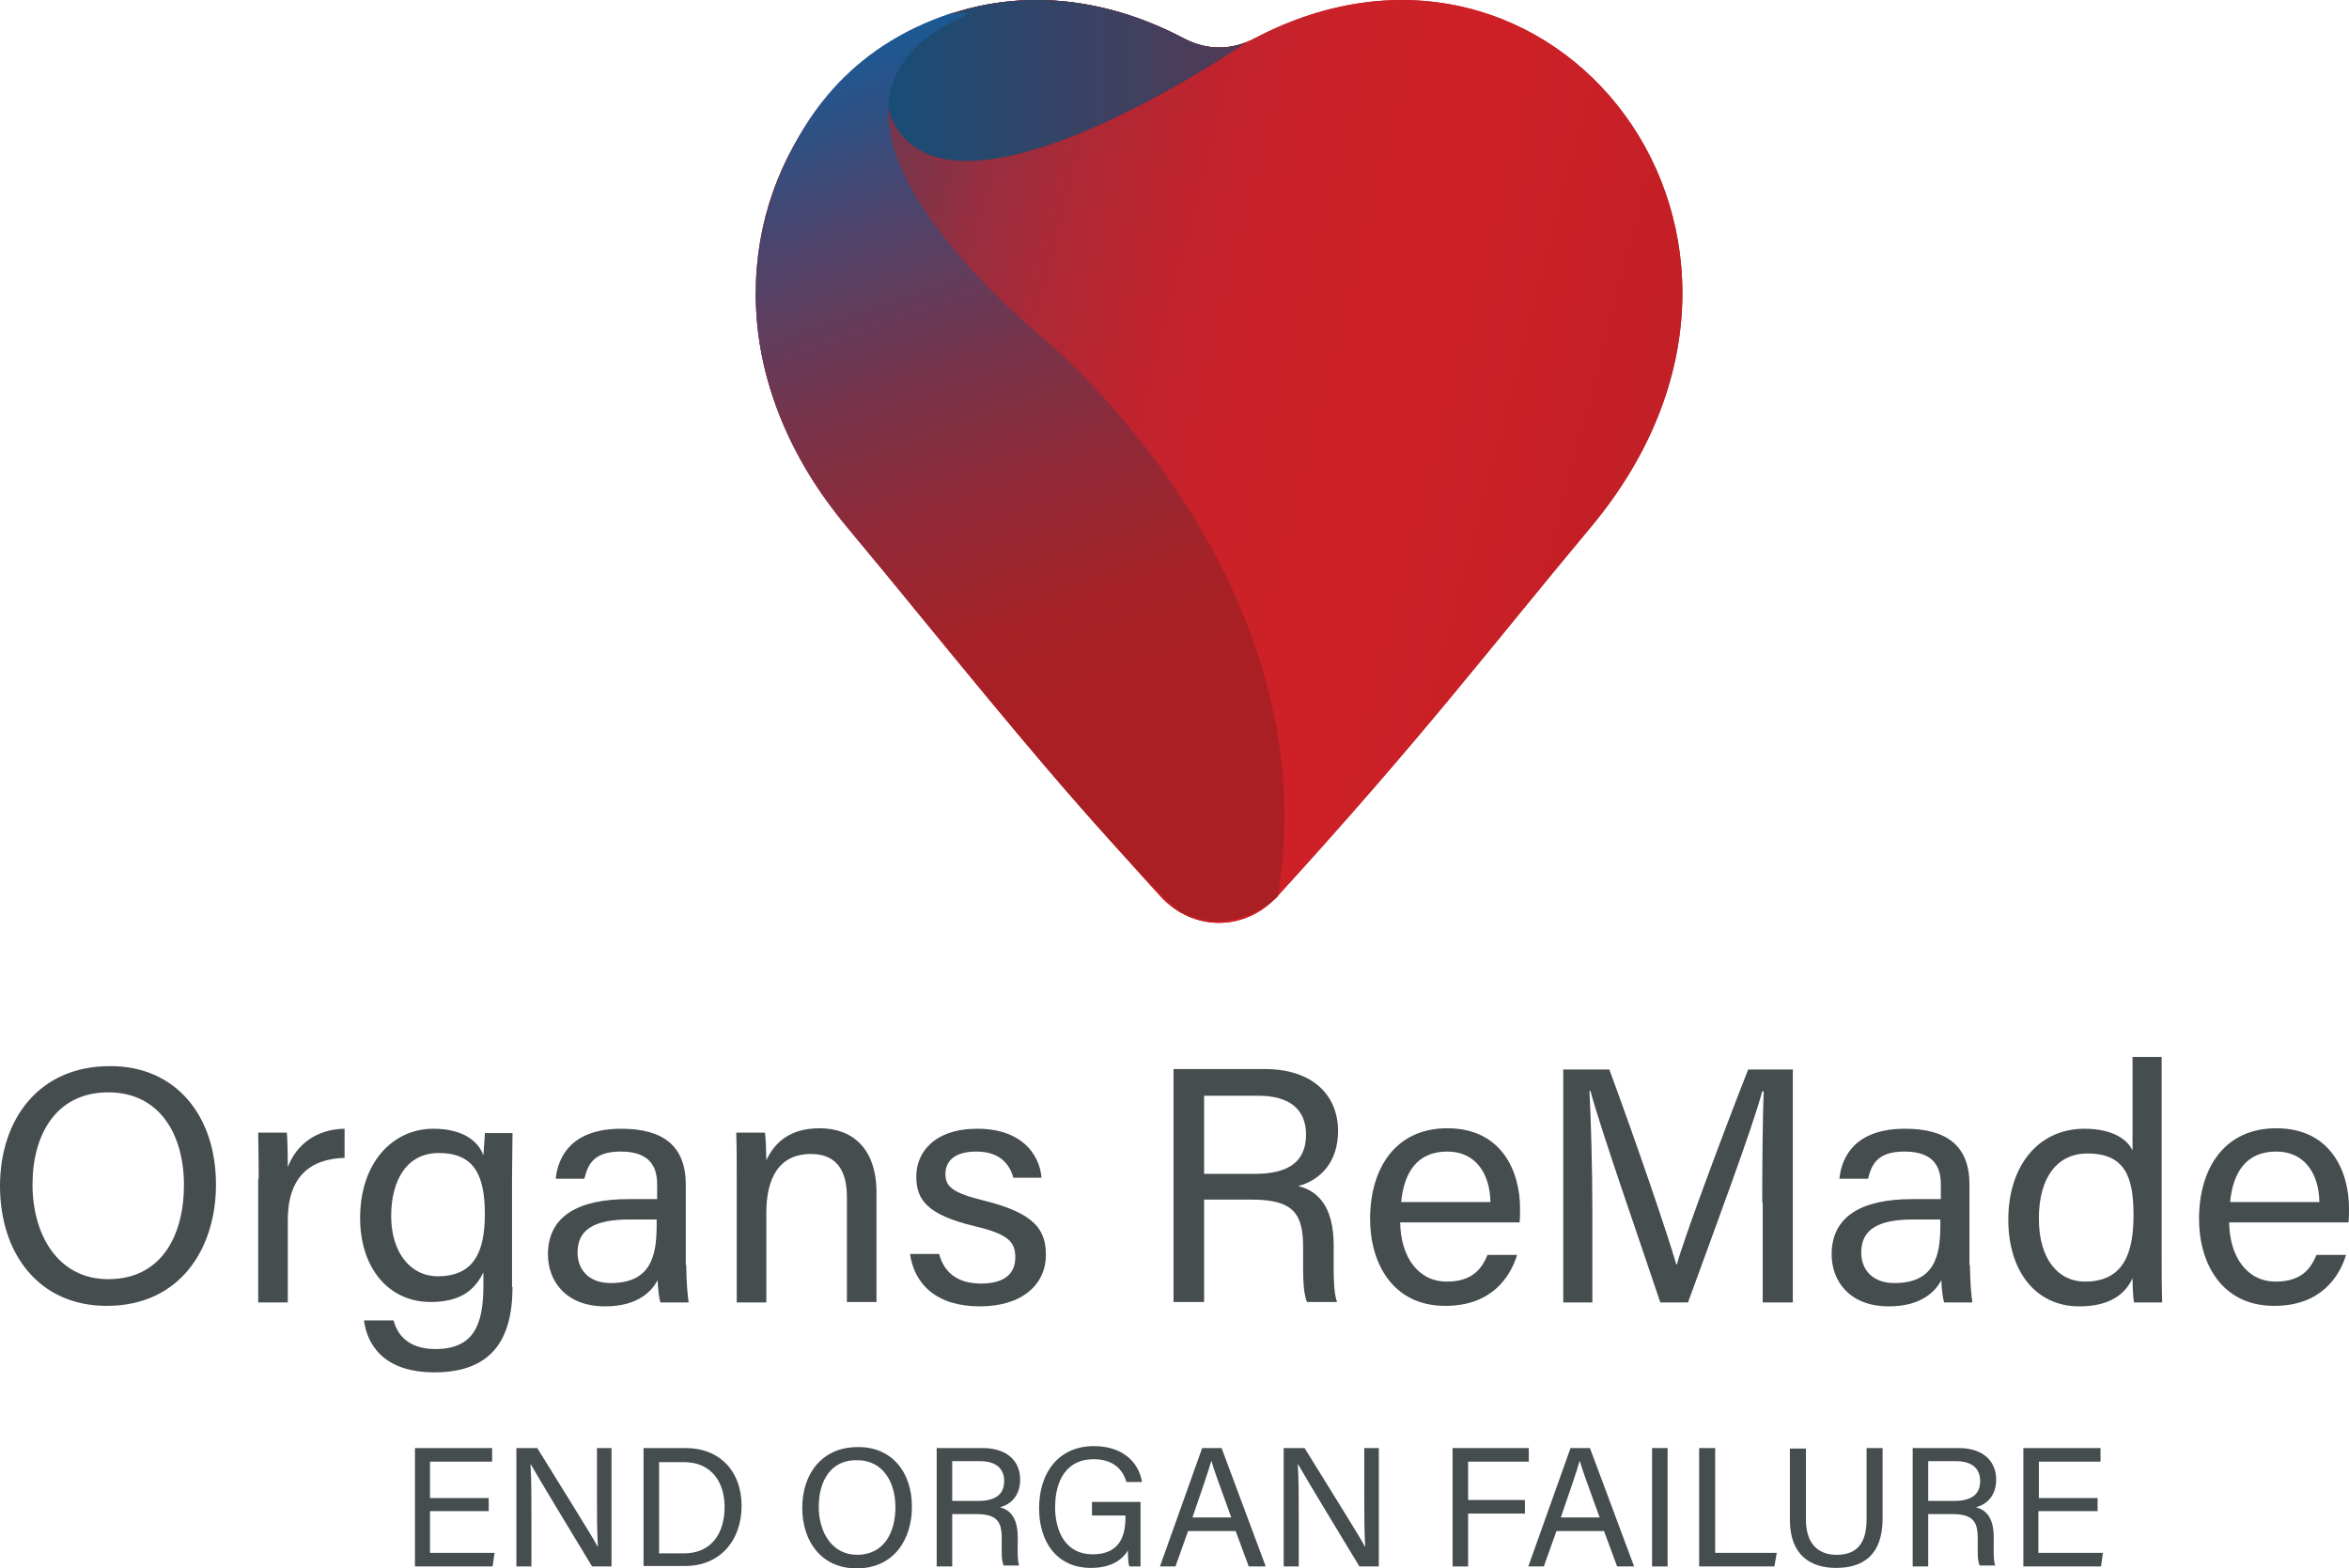
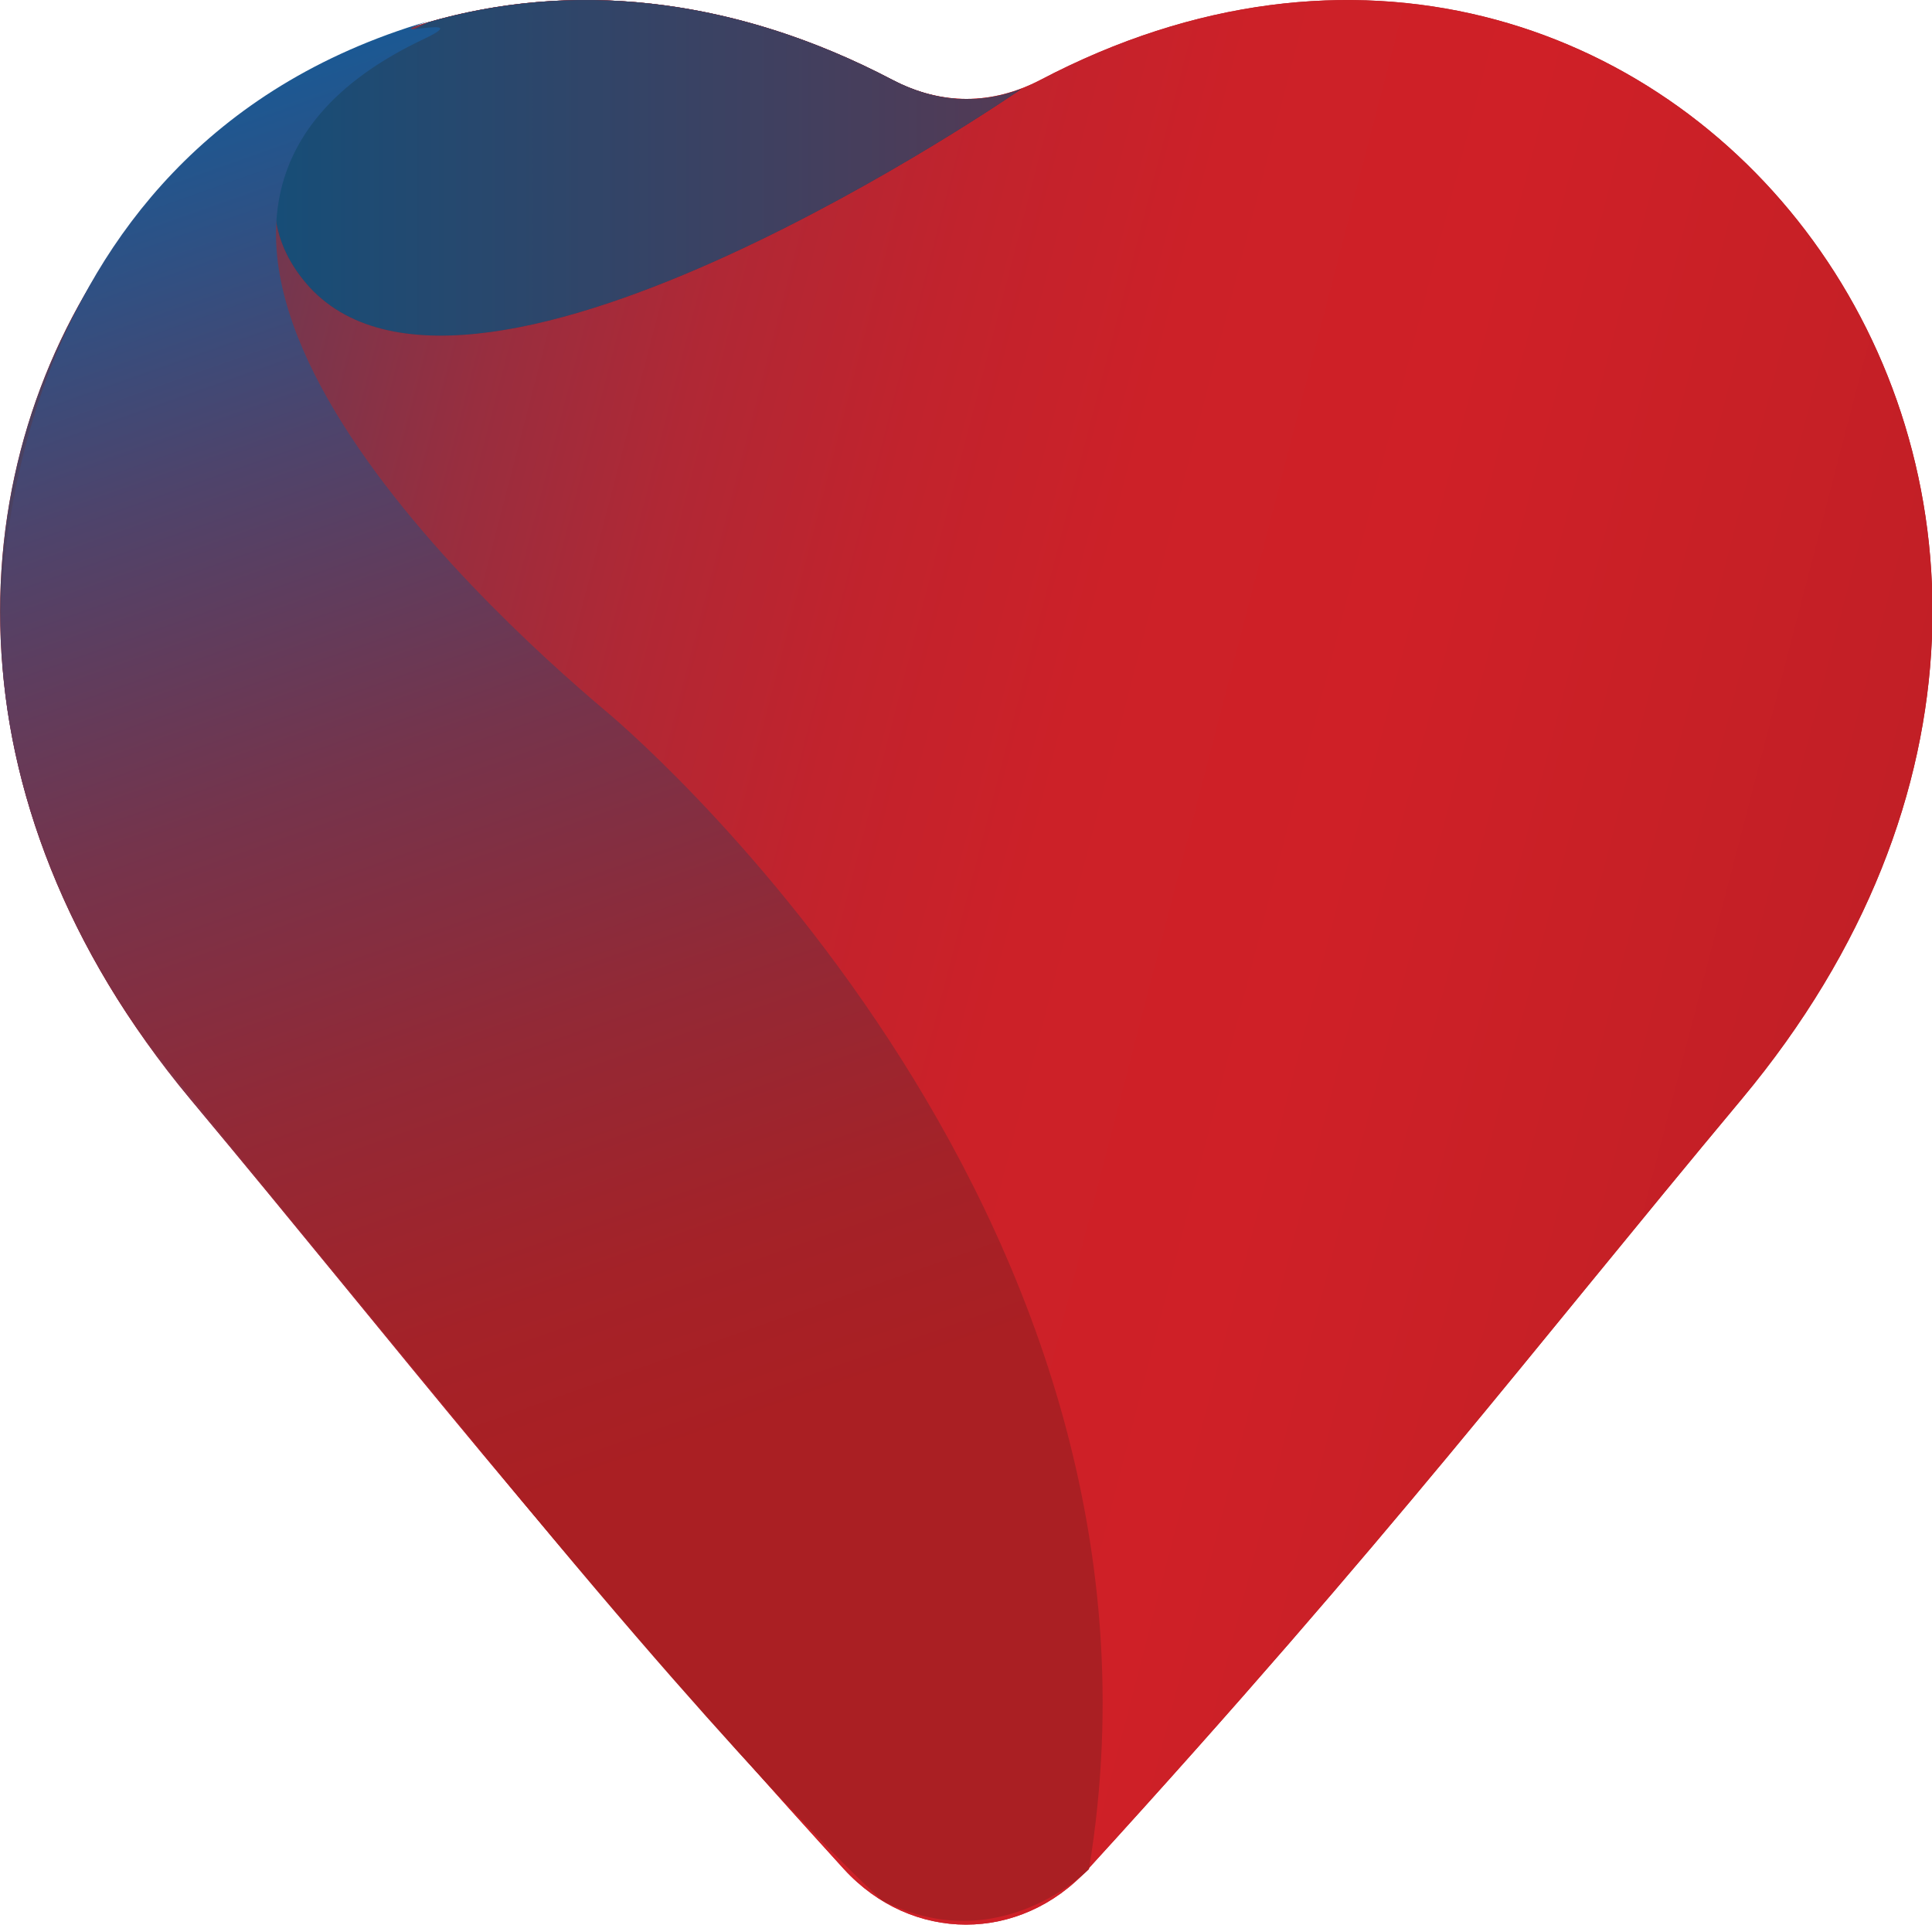
- <svg xmlns="http://www.w3.org/2000/svg" xmlns:xlink="http://www.w3.org/1999/xlink" version="1.1" x="0px" y="0px" viewBox="0 0 484 323.1" style="enable-background:new 0 0 484 323.1;" xml:space="preserve">
+ <svg xmlns="http://www.w3.org/2000/svg" xmlns:xlink="http://www.w3.org/1999/xlink" version="1.1" id="Layer_1" x="0px" y="0px" viewBox="0 0 190.9 190.2" style="enable-background:new 0 0 190.9 190.2;" xml:space="preserve">
  <style type="text/css">
- 	.st0{fill:#464D4F;}
- 	.st1{clip-path:url(#SVGID_3_);fill:url(#SVGID_4_);}
- 	.st2{filter:url(#Adobe_OpacityMaskFilter);}
- 	.st3{fill:url(#SVGID_6_);}
- 	.st4{display:none;mask:url(#SVGID_5_);fill-rule:evenodd;clip-rule:evenodd;fill:url(#SVGID_7_);}
- 	.st5{clip-path:url(#SVGID_10_);fill:url(#SVGID_11_);}
- 	.st6{fill-rule:evenodd;clip-rule:evenodd;fill:url(#SVGID_12_);}
+ 	.st0{fill-rule:evenodd;clip-rule:evenodd;fill:url(#SVGID_2_);}
+ 	.st1{clip-path:url(#SVGID_4_);fill:url(#SVGID_5_);}
+ 	.st2{display:none;fill-rule:evenodd;clip-rule:evenodd;fill:url(#SVGID_6_);}
+ 	.st3{fill-rule:evenodd;clip-rule:evenodd;fill:url(#SVGID_7_);}
+ 	.st4{clip-path:url(#SVGID_10_);fill:url(#SVGID_11_);}
+ 	.st5{fill-rule:evenodd;clip-rule:evenodd;fill:url(#SVGID_12_);}
</style>
-   <g id="slogan_and_tagline">
-     <g>
-       <path class="st0" d="M44.5,244.1c0,13.2-7.4,25-22.5,25c-14.1,0-22-10.9-22-24.7c0-13.7,8-24.7,22.6-24.7    C36.1,219.6,44.5,229.8,44.5,244.1z M6.7,244.1c0,10.3,5.2,19.5,15.6,19.5c11.1,0,15.6-9.2,15.6-19.4c0-10.4-5-19.1-15.6-19.1    C11.5,225.1,6.7,233.9,6.7,244.1z" />
-       <path class="st0" d="M53.3,242.9c0-4.9-0.1-7.7-0.1-9.5h5.9c0.1,1,0.2,3.7,0.2,7.1c1.8-4.7,5.9-7.8,11.7-7.9v6    c-7.2,0.2-11.7,4-11.7,12.8v17h-6.1V242.9z" />
-       <path class="st0" d="M105.6,265.2c0,11.2-4.6,17.6-16.1,17.6c-10.6,0-13.9-5.9-14.5-10.7h6.1c1,3.9,4.1,5.9,8.6,5.9    c7.9,0,9.9-5,9.9-13v-2.8c-1.9,3.9-5,6.1-10.9,6.1c-8.6,0-14.5-7-14.5-17.3c0-11.4,6.7-18.4,15.1-18.4c6.7,0,9.5,3.1,10.3,5.5    c0.1-1.6,0.3-3.9,0.3-4.6h5.7c0,2-0.1,6.8-0.1,10.1V265.2z M90.2,263c7.5,0,9.7-5.1,9.7-12.8c0-7.9-2.1-12.6-9.5-12.6    c-6.5,0-9.8,5.5-9.8,13C80.6,258,84.5,263,90.2,263z" />
-       <path class="st0" d="M141.4,260.7c0,3.2,0.3,6.6,0.5,7.7h-5.8c-0.3-0.8-0.5-2.4-0.6-4.6c-1.2,2.3-4.1,5.4-10.8,5.4    c-8.3,0-11.8-5.4-11.8-10.7c0-7.8,6.1-11.4,16.6-11.4h5.9v-3c0-3.1-1-6.8-7.5-6.8c-5.8,0-6.8,2.9-7.5,5.6h-5.9    c0.5-4.8,3.5-10.3,13.5-10.3c8.6,0,13.3,3.5,13.3,11.5V260.7z M135.4,251.3h-5.7c-7,0-10.7,1.9-10.7,6.8c0,3.7,2.5,6.3,6.8,6.3    c8.4,0,9.5-5.7,9.5-12V251.3z" />
-       <path class="st0" d="M151.8,242.2c0-3,0-6.1-0.1-8.8h5.9c0.2,1,0.3,4.7,0.3,5.7c1.4-3,4.2-6.6,11-6.6c6.6,0,11.7,4,11.7,13.3v22.5    h-6.1v-21.7c0-5.3-2.1-8.8-7.4-8.8c-6.6,0-9.2,5-9.2,12.1v18.5h-6.1V242.2z" />
-       <path class="st0" d="M193.5,258.4c1,3.8,3.8,6.1,8.6,6.1c5.1,0,7.1-2.2,7.1-5.4c0-3.3-1.6-4.8-8.3-6.4c-10-2.4-12.1-5.5-12.1-10.3    c0-4.9,3.7-9.8,12.6-9.8c9,0,12.8,5.2,13.2,10.1h-5.8c-0.6-2.2-2.3-5.4-7.6-5.4c-4.9,0-6.4,2.3-6.4,4.6c0,2.6,1.4,3.9,7.9,5.5    c10.6,2.6,12.8,6.1,12.8,11.2c0,6.1-4.9,10.6-13.6,10.6c-9,0-13.5-4.6-14.4-10.8H193.5z" />
-       <path class="st0" d="M248.1,247.2v21.1h-6.3v-48h18.8c9.9,0,15.1,5.4,15.1,12.8c0,6.3-3.6,10.1-8.2,11.3c3.9,1,7.3,4,7.3,12.3v2.1    c0,3.3-0.1,7.5,0.7,9.5h-6.2c-0.9-2.1-0.8-5.8-0.8-10.3v-1c0-6.8-1.9-9.8-10.6-9.8H248.1z M248.1,241.9h10.4    c7.4,0,10.6-2.8,10.6-8.1c0-5.1-3.3-8-9.8-8h-11.2V241.9z" />
-       <path class="st0" d="M288.5,251.9c0.1,7.1,3.7,12.2,9.6,12.2c5.5,0,7.3-2.9,8.4-5.5h6.1c-1.4,4.5-5.2,10.5-14.8,10.5    c-11,0-15.5-9-15.5-17.9c0-10.4,5.2-18.7,15.9-18.7c11.3,0,15,9,15,16.5c0,1.1,0,2-0.1,2.9H288.5z M307.1,247.7    c-0.1-5.8-3-10.4-8.9-10.4c-6.2,0-8.9,4.3-9.5,10.4H307.1z" />
-       <path class="st0" d="M363.1,247.9c0-9,0.1-18,0.3-23h-0.3c-2.1,7.8-9.8,28.4-15.3,43.5h-5.7c-4.1-12.3-12.2-35.4-14.4-43.6h-0.2    c0.3,5.6,0.6,16.2,0.6,24.5v19.1h-6v-48h9.5c5.5,14.9,12.1,34.2,13.8,40.2h0.1c1.2-4.6,9-25.7,14.7-40.2h9.2v48h-6.2V247.9z" />
-       <path class="st0" d="M405.9,260.7c0,3.2,0.3,6.6,0.5,7.7h-5.8c-0.3-0.8-0.5-2.4-0.6-4.6c-1.2,2.3-4.1,5.4-10.8,5.4    c-8.3,0-11.8-5.4-11.8-10.7c0-7.8,6.1-11.4,16.6-11.4h5.9v-3c0-3.1-1-6.8-7.5-6.8c-5.8,0-6.8,2.9-7.5,5.6H379    c0.5-4.8,3.5-10.3,13.5-10.3c8.6,0,13.3,3.5,13.3,11.5V260.7z M399.9,251.3h-5.7c-7,0-10.7,1.9-10.7,6.8c0,3.7,2.5,6.3,6.8,6.3    c8.4,0,9.5-5.7,9.5-12V251.3z" />
-       <path class="st0" d="M445.4,217.7v40.8c0,3.2,0,6.5,0.1,9.9h-5.8c-0.2-0.9-0.3-3.6-0.3-5c-1.7,3.7-5.2,5.8-11,5.8    c-9,0-14.6-7.3-14.6-17.9c0-10.8,6-18.7,15.7-18.7c6.2,0,9,2.5,9.9,4.5v-19.3H445.4z M429.6,264.1c8.1,0,10-6.1,10-13.7    c0-7.8-1.7-12.7-9.5-12.7c-6.2,0-10,4.9-10,13.4C420.1,259.5,424.1,264.1,429.6,264.1z" />
-       <path class="st0" d="M459.3,251.9c0.1,7.1,3.7,12.2,9.6,12.2c5.5,0,7.3-2.9,8.4-5.5h6.1c-1.4,4.5-5.2,10.5-14.8,10.5    c-11,0-15.5-9-15.5-17.9c0-10.4,5.2-18.7,15.9-18.7c11.3,0,15,9,15,16.5c0,1.1,0,2-0.1,2.9H459.3z M477.9,247.7    c-0.1-5.8-3-10.4-8.9-10.4c-6.2,0-8.9,4.3-9.5,10.4H477.9z" />
-     </g>
-     <g>
-       <path class="st0" d="M100.7,311.4H88.6v8.6h13.3l-0.4,2.8h-16v-24.4h15.9v2.8H88.6v7.5h12.1V311.4z" />
-       <path class="st0" d="M106.4,322.8v-24.4h4.3c3.5,5.7,11.1,17.8,12.5,20.4h0c-0.2-3.1-0.2-7-0.2-10.9v-9.5h3v24.4h-4    c-3.2-5.3-11.1-18.3-12.6-21h-0.1c0.2,2.8,0.2,6.9,0.2,11.3v9.7H106.4z" />
-       <path class="st0" d="M132.6,298.4h8.7c6.9,0,11.5,4.7,11.5,11.9c0,7.2-4.5,12.4-11.6,12.4h-8.6V298.4z M135.8,320.1h5.1    c5.7,0,8.4-4.1,8.4-9.6c0-4.8-2.5-9.2-8.4-9.2h-5.1V320.1z" />
-       <path class="st0" d="M187.9,310.5c0,6.7-3.7,12.7-11.4,12.7c-7.2,0-11.2-5.5-11.2-12.5c0-7,4.1-12.5,11.4-12.5    C183.6,298.1,187.9,303.2,187.9,310.5z M168.7,310.5c0,5.2,2.7,9.9,7.9,9.9c5.6,0,7.9-4.7,7.9-9.8c0-5.2-2.6-9.7-7.9-9.7    C171.1,300.8,168.7,305.3,168.7,310.5z" />
-       <path class="st0" d="M196.2,312.1v10.7H193v-24.4h9.5c5,0,7.7,2.7,7.7,6.5c0,3.2-1.8,5.1-4.2,5.7c2,0.5,3.7,2,3.7,6.2v1    c0,1.7-0.1,3.8,0.3,4.8h-3.2c-0.5-1.1-0.4-2.9-0.4-5.3V317c0-3.5-1-5-5.4-5H196.2z M196.2,309.3h5.3c3.7,0,5.4-1.4,5.4-4.1    c0-2.6-1.7-4.1-5-4.1h-5.7V309.3z" />
-       <path class="st0" d="M235.2,322.8h-2.5c-0.2-0.5-0.3-1.5-0.3-3.3c-1,1.7-3.2,3.6-7.6,3.6c-7,0-10.7-5.3-10.7-12.3    c0-7.3,4-12.8,11.3-12.8c5.7,0,9.2,3.1,9.9,7.4h-3.2c-0.8-2.7-2.8-4.7-6.8-4.7c-5.6,0-7.9,4.5-7.9,9.9c0,5,2.2,9.7,7.7,9.7    c5.5,0,6.8-3.6,6.8-7.7v-0.3h-6.9v-2.8h10V322.8z" />
-       <path class="st0" d="M244.8,315.5l-2.6,7.3H239l8.7-24.4h4l9.1,24.4h-3.5l-2.7-7.3H244.8z M253.7,312.7c-2.3-6.4-3.6-9.8-4.1-11.7    h0c-0.6,2.1-2,6.2-3.9,11.7H253.7z" />
-       <path class="st0" d="M264.5,322.8v-24.4h4.3c3.5,5.7,11.1,17.8,12.5,20.4h0c-0.2-3.1-0.2-7-0.2-10.9v-9.5h3v24.4h-4    c-3.2-5.3-11.1-18.3-12.6-21h-0.1c0.2,2.8,0.2,6.9,0.2,11.3v9.7H264.5z" />
-       <path class="st0" d="M299.4,298.4H315v2.8h-12.5v7.9h11.7v2.8h-11.7v10.9h-3.2V298.4z" />
-       <path class="st0" d="M320.7,315.5l-2.6,7.3h-3.2l8.7-24.4h4l9.1,24.4h-3.5l-2.7-7.3H320.7z M329.6,312.7    c-2.3-6.4-3.6-9.8-4.1-11.7h0c-0.6,2.1-2,6.2-3.9,11.7H329.6z" />
-       <path class="st0" d="M343.6,298.4v24.4h-3.2v-24.4H343.6z" />
-       <path class="st0" d="M350.2,298.4h3.2V320h12.7l-0.5,2.8h-15.5V298.4z" />
-       <path class="st0" d="M372.1,298.4v14.7c0,5.7,3.2,7.3,6.3,7.3c3.6,0,6.2-1.7,6.2-7.3v-14.7h3.3v14.5c0,7.9-4.4,10.2-9.6,10.2    c-5.1,0-9.5-2.5-9.5-9.9v-14.7H372.1z" />
-       <path class="st0" d="M397.3,312.1v10.7h-3.2v-24.4h9.5c5,0,7.7,2.7,7.7,6.5c0,3.2-1.8,5.1-4.2,5.7c2,0.5,3.7,2,3.7,6.2v1    c0,1.7-0.1,3.8,0.3,4.8h-3.2c-0.5-1.1-0.4-2.9-0.4-5.3V317c0-3.5-1-5-5.4-5H397.3z M397.3,309.3h5.3c3.7,0,5.4-1.4,5.4-4.1    c0-2.6-1.7-4.1-5-4.1h-5.7V309.3z" />
-       <path class="st0" d="M432.1,311.4h-12.1v8.6h13.3l-0.4,2.8h-16v-24.4h15.9v2.8h-12.7v7.5h12.1V311.4z" />
-     </g>
-   </g>
  <g id="heart">
    <g id="heart_1_">
      <g>
-         <defs>
-           <path id="SVGID_1_" d="M258.5,7.9c61.5-32.3,119,41.1,69.3,100.7c-21.2,25.4-34.4,43-64.6,76.1c-6.7,7.3-17.4,7.3-24.1,0      c-30.1-33.1-43.4-50.7-64.6-76.1C124.9,49,182.4-24.4,243.9,7.9C248.7,10.4,253.7,10.4,258.5,7.9" />
-         </defs>
-         <linearGradient id="SVGID_2_" gradientUnits="userSpaceOnUse" x1="-364.155" y1="95.133" x2="-173.26" y2="95.133" gradientTransform="matrix(-1 0 0 1 -17.4962 0)">
-           <stop offset="1.511000e-03" style="stop-color:#AA1F23" />
-           <stop offset="0.19" style="stop-color:#AF1F23" />
-           <stop offset="0.402" style="stop-color:#BC1F25" />
-           <stop offset="0.594" style="stop-color:#CF2027" />
-         </linearGradient>
-         <use xlink:href="#SVGID_1_" style="overflow:visible;fill-rule:evenodd;clip-rule:evenodd;fill:url(#SVGID_2_);" />
-         <clipPath id="SVGID_3_">
-           <use xlink:href="#SVGID_1_" style="overflow:visible;" />
-         </clipPath>
-         <linearGradient id="SVGID_4_" gradientUnits="userSpaceOnUse" x1="264.428" y1="-6.524" x2="654.641" y2="94.481" gradientTransform="matrix(-1 -6.930951e-04 6.930951e-04 -1 781.0951 146.4079)">
-           <stop offset="0" style="stop-color:#AA1F23" />
-           <stop offset="0.189" style="stop-color:#AF1F23" />
-           <stop offset="0.401" style="stop-color:#BC1F25" />
-           <stop offset="0.594" style="stop-color:#CF2027" />
-           <stop offset="0.663" style="stop-color:#CC2128" />
-           <stop offset="0.72" style="stop-color:#C1232D" />
-           <stop offset="0.774" style="stop-color:#B02835" />
-           <stop offset="0.824" style="stop-color:#982E3F" />
-           <stop offset="0.873" style="stop-color:#78364D" />
-           <stop offset="0.921" style="stop-color:#523F5E" />
-           <stop offset="0.967" style="stop-color:#254A72" />
-           <stop offset="0.987" style="stop-color:#0E507C" />
-         </linearGradient>
-         <rect x="124.9" y="-24.4" class="st1" width="252.6" height="216.5" />
+         <g>
+           <linearGradient id="SVGID_2_" gradientUnits="userSpaceOnUse" x1="-645.857" y1="230.911" x2="-454.921" y2="230.911" gradientTransform="matrix(-1 0 0 -1 -454.9214 326.0006)">
+             <stop offset="1.511000e-03" style="stop-color:#AA1F23" />
+             <stop offset="0.19" style="stop-color:#AF1F23" />
+             <stop offset="0.402" style="stop-color:#BC1F25" />
+             <stop offset="0.594" style="stop-color:#CF2027" />
+           </linearGradient>
+           <path id="SVGID_1_" class="st0" d="M102.8,7.9c61.5-32.3,119,41.1,69.3,100.7c-21.2,25.4-34.4,43-64.6,76.1      c-6.7,7.3-17.4,7.3-24.1,0C53.3,151.6,40,134,18.8,108.6C-30.8,49,26.7-24.4,88.2,7.9C93,10.4,98,10.4,102.8,7.9" />
+         </g>
+         <g>
+           <defs>
+             <path id="SVGID_3_" d="M102.8,7.9c61.5-32.3,119,41.1,69.3,100.7c-21.2,25.4-34.4,43-64.6,76.1c-6.7,7.3-17.4,7.3-24.1,0       C53.3,151.6,40,134,18.8,108.6C-30.8,49,26.7-24.4,88.2,7.9C93,10.4,98,10.4,102.8,7.9" />
+           </defs>
+           <clipPath id="SVGID_4_">
+             <use xlink:href="#SVGID_3_" style="overflow:visible;" />
+           </clipPath>
+           <linearGradient id="SVGID_5_" gradientUnits="userSpaceOnUse" x1="-17.444" y1="798.491" x2="372.769" y2="697.486" gradientTransform="matrix(-1 -6.930951e-04 -6.930951e-04 1 344.0574 -645.7437)">
+             <stop offset="0" style="stop-color:#AA1F23" />
+             <stop offset="0.189" style="stop-color:#AF1F23" />
+             <stop offset="0.401" style="stop-color:#BC1F25" />
+             <stop offset="0.594" style="stop-color:#CF2027" />
+             <stop offset="0.663" style="stop-color:#CC2128" />
+             <stop offset="0.72" style="stop-color:#C1232D" />
+             <stop offset="0.774" style="stop-color:#B02835" />
+             <stop offset="0.824" style="stop-color:#982E3F" />
+             <stop offset="0.873" style="stop-color:#78364D" />
+             <stop offset="0.921" style="stop-color:#523F5E" />
+             <stop offset="0.967" style="stop-color:#254A72" />
+             <stop offset="0.987" style="stop-color:#0E507C" />
+           </linearGradient>
+           <rect x="-30.8" y="-24.4" class="st1" width="252.6" height="216.5" />
+         </g>
      </g>
-       <defs>
-         <filter id="Adobe_OpacityMaskFilter" filterUnits="userSpaceOnUse" x="212.2" y="-0.2" width="133.7" height="80">
-           <feFlood style="flood-color:white;flood-opacity:1" result="back" />
-           <feBlend in="SourceGraphic" in2="back" mode="normal" />
-         </filter>
-       </defs>
-       <mask maskUnits="userSpaceOnUse" x="212.2" y="-0.2" width="133.7" height="80" id="SVGID_5_">
-         <g class="st2">
-           <linearGradient id="SVGID_6_" gradientUnits="userSpaceOnUse" x1="-1716.442" y1="1499.883" x2="-1844.458" y2="1618.462" gradientTransform="matrix(1 0 0 1 2066.117 -1524.82)">
-             <stop offset="0" style="stop-color:#FFFFFF" />
-             <stop offset="1" style="stop-color:#000000" />
-           </linearGradient>
-           <rect x="212.2" y="0" class="st3" width="134.4" height="80.3" />
-         </g>
-       </mask>
-       <linearGradient id="SVGID_7_" gradientUnits="userSpaceOnUse" x1="161.834" y1="39.852" x2="358.169" y2="39.852" gradientTransform="matrix(-1 0 0 1 507.7382 0)">
+       <linearGradient id="SVGID_6_" gradientUnits="userSpaceOnUse" x1="-119.892" y1="286.147" x2="76.443" y2="286.147" gradientTransform="matrix(-1 0 0 -1 70.313 326.0006)">
        <stop offset="0" style="stop-color:#F4344F" />
        <stop offset="0.131" style="stop-color:#EA2F44" />
        <stop offset="0.455" style="stop-color:#D6242F" />
        <stop offset="0.666" style="stop-color:#CF2027" />
        <stop offset="1" style="stop-color:#CF2027" />
      </linearGradient>
-       <path class="st4" d="M258.5,7.9c44.7-23.5,81.8,8.7,87.2,41.5c3.2,19.8-29.6,35.6-53.6,28.9C239,63.3,255.4,18,212.4,31    c0,0-1.8-15.5,5.5-30.8c8.4,0.6,17.1,3.1,25.9,7.7C248.7,10.4,253.7,10.4,258.5,7.9" />
+       <path class="st2" d="M102.8,7.9c44.7-23.5,81.8,8.7,87.2,41.5c3.2,19.8-29.6,35.6-53.6,28.9C83.3,63.3,99.7,18,56.7,31    c0,0-1.8-15.5,5.5-30.8c8.4,0.6,17.1,3.1,25.9,7.7C93,10.4,98,10.4,102.8,7.9" />
      <g>
-         <defs>
-           <path id="SVGID_8_" d="M198,2.2c13.8-4,29.7-2.8,45.9,5.7c4.2,2.2,8.5,2.5,12.7,0.9l0,0c0,0-53.9,37.3-70.3,19.6      C178.4,19.7,184.7,8.5,198,2.2" />
-         </defs>
-         <linearGradient id="SVGID_9_" gradientUnits="userSpaceOnUse" x1="-274.123" y1="16.562" x2="-200.306" y2="16.562" gradientTransform="matrix(-1 0 0 1 -17.4962 0)">
-           <stop offset="0" style="stop-color:#0C3F5B" />
-           <stop offset="5.413515e-02" style="stop-color:#1A3C56" />
-           <stop offset="0.277" style="stop-color:#4D3244" />
-           <stop offset="0.486" style="stop-color:#752A36" />
-           <stop offset="0.675" style="stop-color:#92242B" />
-           <stop offset="0.839" style="stop-color:#A42025" />
-           <stop offset="0.959" style="stop-color:#AA1F23" />
-         </linearGradient>
-         <use xlink:href="#SVGID_8_" style="overflow:visible;fill-rule:evenodd;clip-rule:evenodd;fill:url(#SVGID_9_);" />
-         <clipPath id="SVGID_10_">
-           <use xlink:href="#SVGID_8_" style="overflow:visible;" />
-         </clipPath>
-         <linearGradient id="SVGID_11_" gradientUnits="userSpaceOnUse" x1="457.683" y1="22.162" x2="672.953" y2="22.162" gradientTransform="matrix(1 0 0 1 -285.3923 0)">
-           <stop offset="0" style="stop-color:#0E507C" />
-           <stop offset="0.388" style="stop-color:#533A55" />
-           <stop offset="0.776" style="stop-color:#912731" />
-           <stop offset="0.959" style="stop-color:#AA1F23" />
-         </linearGradient>
-         <rect x="178.4" y="-1.8" class="st5" width="78.3" height="47.9" />
+         <g>
+           <linearGradient id="SVGID_7_" gradientUnits="userSpaceOnUse" x1="-555.809" y1="309.418" x2="-482.038" y2="309.418" gradientTransform="matrix(-1 0 0 -1 -454.9214 326.0006)">
+             <stop offset="0" style="stop-color:#0C3F5B" />
+             <stop offset="5.413515e-02" style="stop-color:#1A3C56" />
+             <stop offset="0.277" style="stop-color:#4D3244" />
+             <stop offset="0.486" style="stop-color:#752A36" />
+             <stop offset="0.675" style="stop-color:#92242B" />
+             <stop offset="0.839" style="stop-color:#A42025" />
+             <stop offset="0.959" style="stop-color:#AA1F23" />
+           </linearGradient>
+           <path id="SVGID_8_" class="st3" d="M42.3,2.2c13.8-4,29.7-2.8,45.9,5.7c4.2,2.2,8.5,2.5,12.7,0.9l0,0c0,0-53.9,37.3-70.3,19.6      C22.7,19.7,29,8.5,42.3,2.2" />
+         </g>
+         <g>
+           <defs>
+             <path id="SVGID_9_" d="M42.3,2.2c13.8-4,29.7-2.8,45.9,5.7c4.2,2.2,8.5,2.5,12.7,0.9l0,0c0,0-53.9,37.3-70.3,19.6       C22.7,19.7,29,8.5,42.3,2.2" />
+           </defs>
+           <clipPath id="SVGID_10_">
+             <use xlink:href="#SVGID_9_" style="overflow:visible;" />
+           </clipPath>
+           <linearGradient id="SVGID_11_" gradientUnits="userSpaceOnUse" x1="301.97" y1="303.85" x2="517.24" y2="303.85" gradientTransform="matrix(1 0 0 -1 -285.3923 326.0006)">
+             <stop offset="0" style="stop-color:#0E507C" />
+             <stop offset="0.388" style="stop-color:#533A55" />
+             <stop offset="0.776" style="stop-color:#912731" />
+             <stop offset="0.959" style="stop-color:#AA1F23" />
+           </linearGradient>
+           <rect x="22.7" y="-1.8" class="st4" width="78.3" height="47.9" />
+         </g>
      </g>
    </g>
-     <linearGradient id="SVGID_12_" gradientUnits="userSpaceOnUse" x1="336.947" y1="-0.393" x2="275.044" y2="174.974" gradientTransform="matrix(-1 0 0 1 507.7382 0)">
+     <linearGradient id="SVGID_12_" gradientUnits="userSpaceOnUse" x1="55.182" y1="326.412" x2="-6.721" y2="151.045" gradientTransform="matrix(-1 0 0 -1 70.313 326.0006)">
      <stop offset="2.135003e-02" style="stop-color:#0F5D9C" />
      <stop offset="5.735262e-02" style="stop-color:#1A5994" />
      <stop offset="0.246" style="stop-color:#4D446C" />
      <stop offset="0.423" style="stop-color:#75344C" />
      <stop offset="0.584" style="stop-color:#922936" />
      <stop offset="0.723" style="stop-color:#A42228" />
      <stop offset="0.824" style="stop-color:#AA1F23" />
    </linearGradient>
-     <path class="st6" d="M205.7,146.4l-25.2-30.7c0,0-9-11.1-9.7-12c0,0-14.5-17.7-15-41c0,0-1.9-47.6,42.2-60.6   c-5.6,2,4.9-0.8-0.3,1.7c-36.7,17.2,5.2,55.8,17.9,66.5c0,0,58.6,48.4,47.7,114.4c0,0-8.8,9-20.4,3.1   C242.9,187.9,230.9,177.1,205.7,146.4z" />
+     <path class="st5" d="M50,146.4l-25.2-30.7c0,0-9-11.1-9.7-12c0,0-14.5-17.7-15-41c0,0-1.9-47.6,42.2-60.6c-5.6,2,4.9-0.8-0.3,1.7   C5.3,21,47.2,59.6,59.9,70.3c0,0,58.6,48.4,47.7,114.4c0,0-8.8,9-20.4,3.1C87.2,187.9,75.2,177.1,50,146.4z" />
  </g>
</svg>
